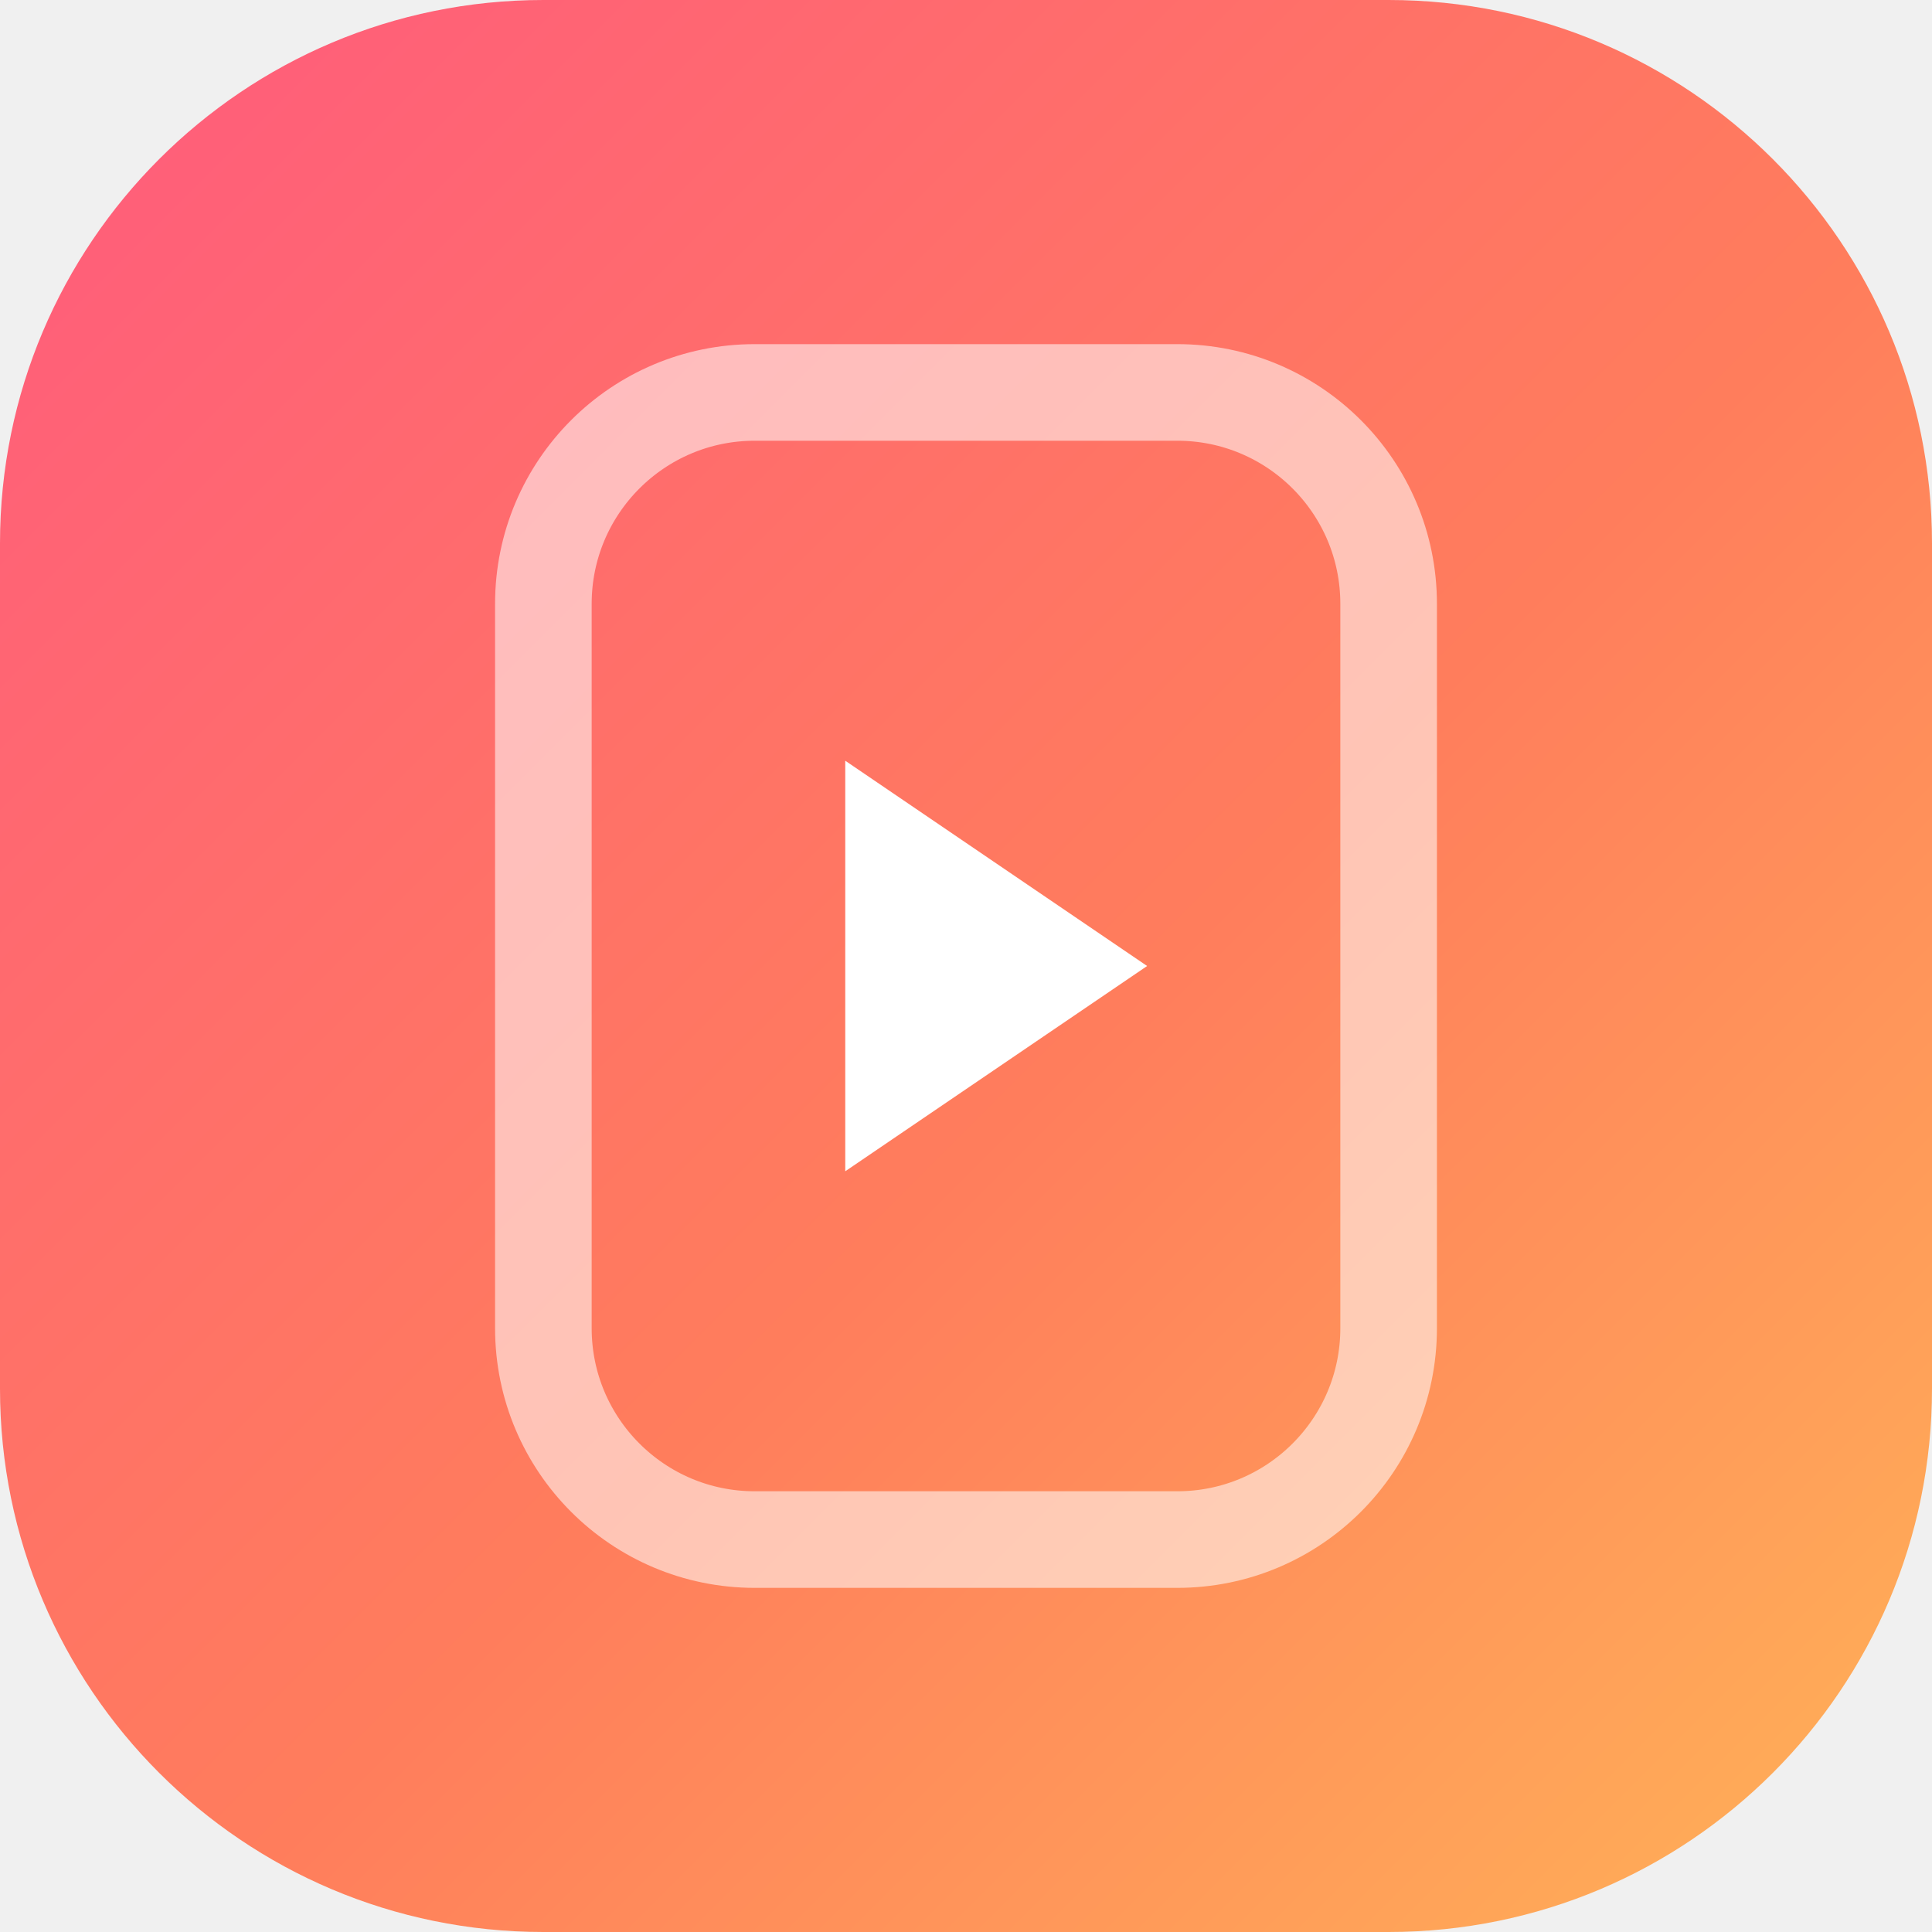
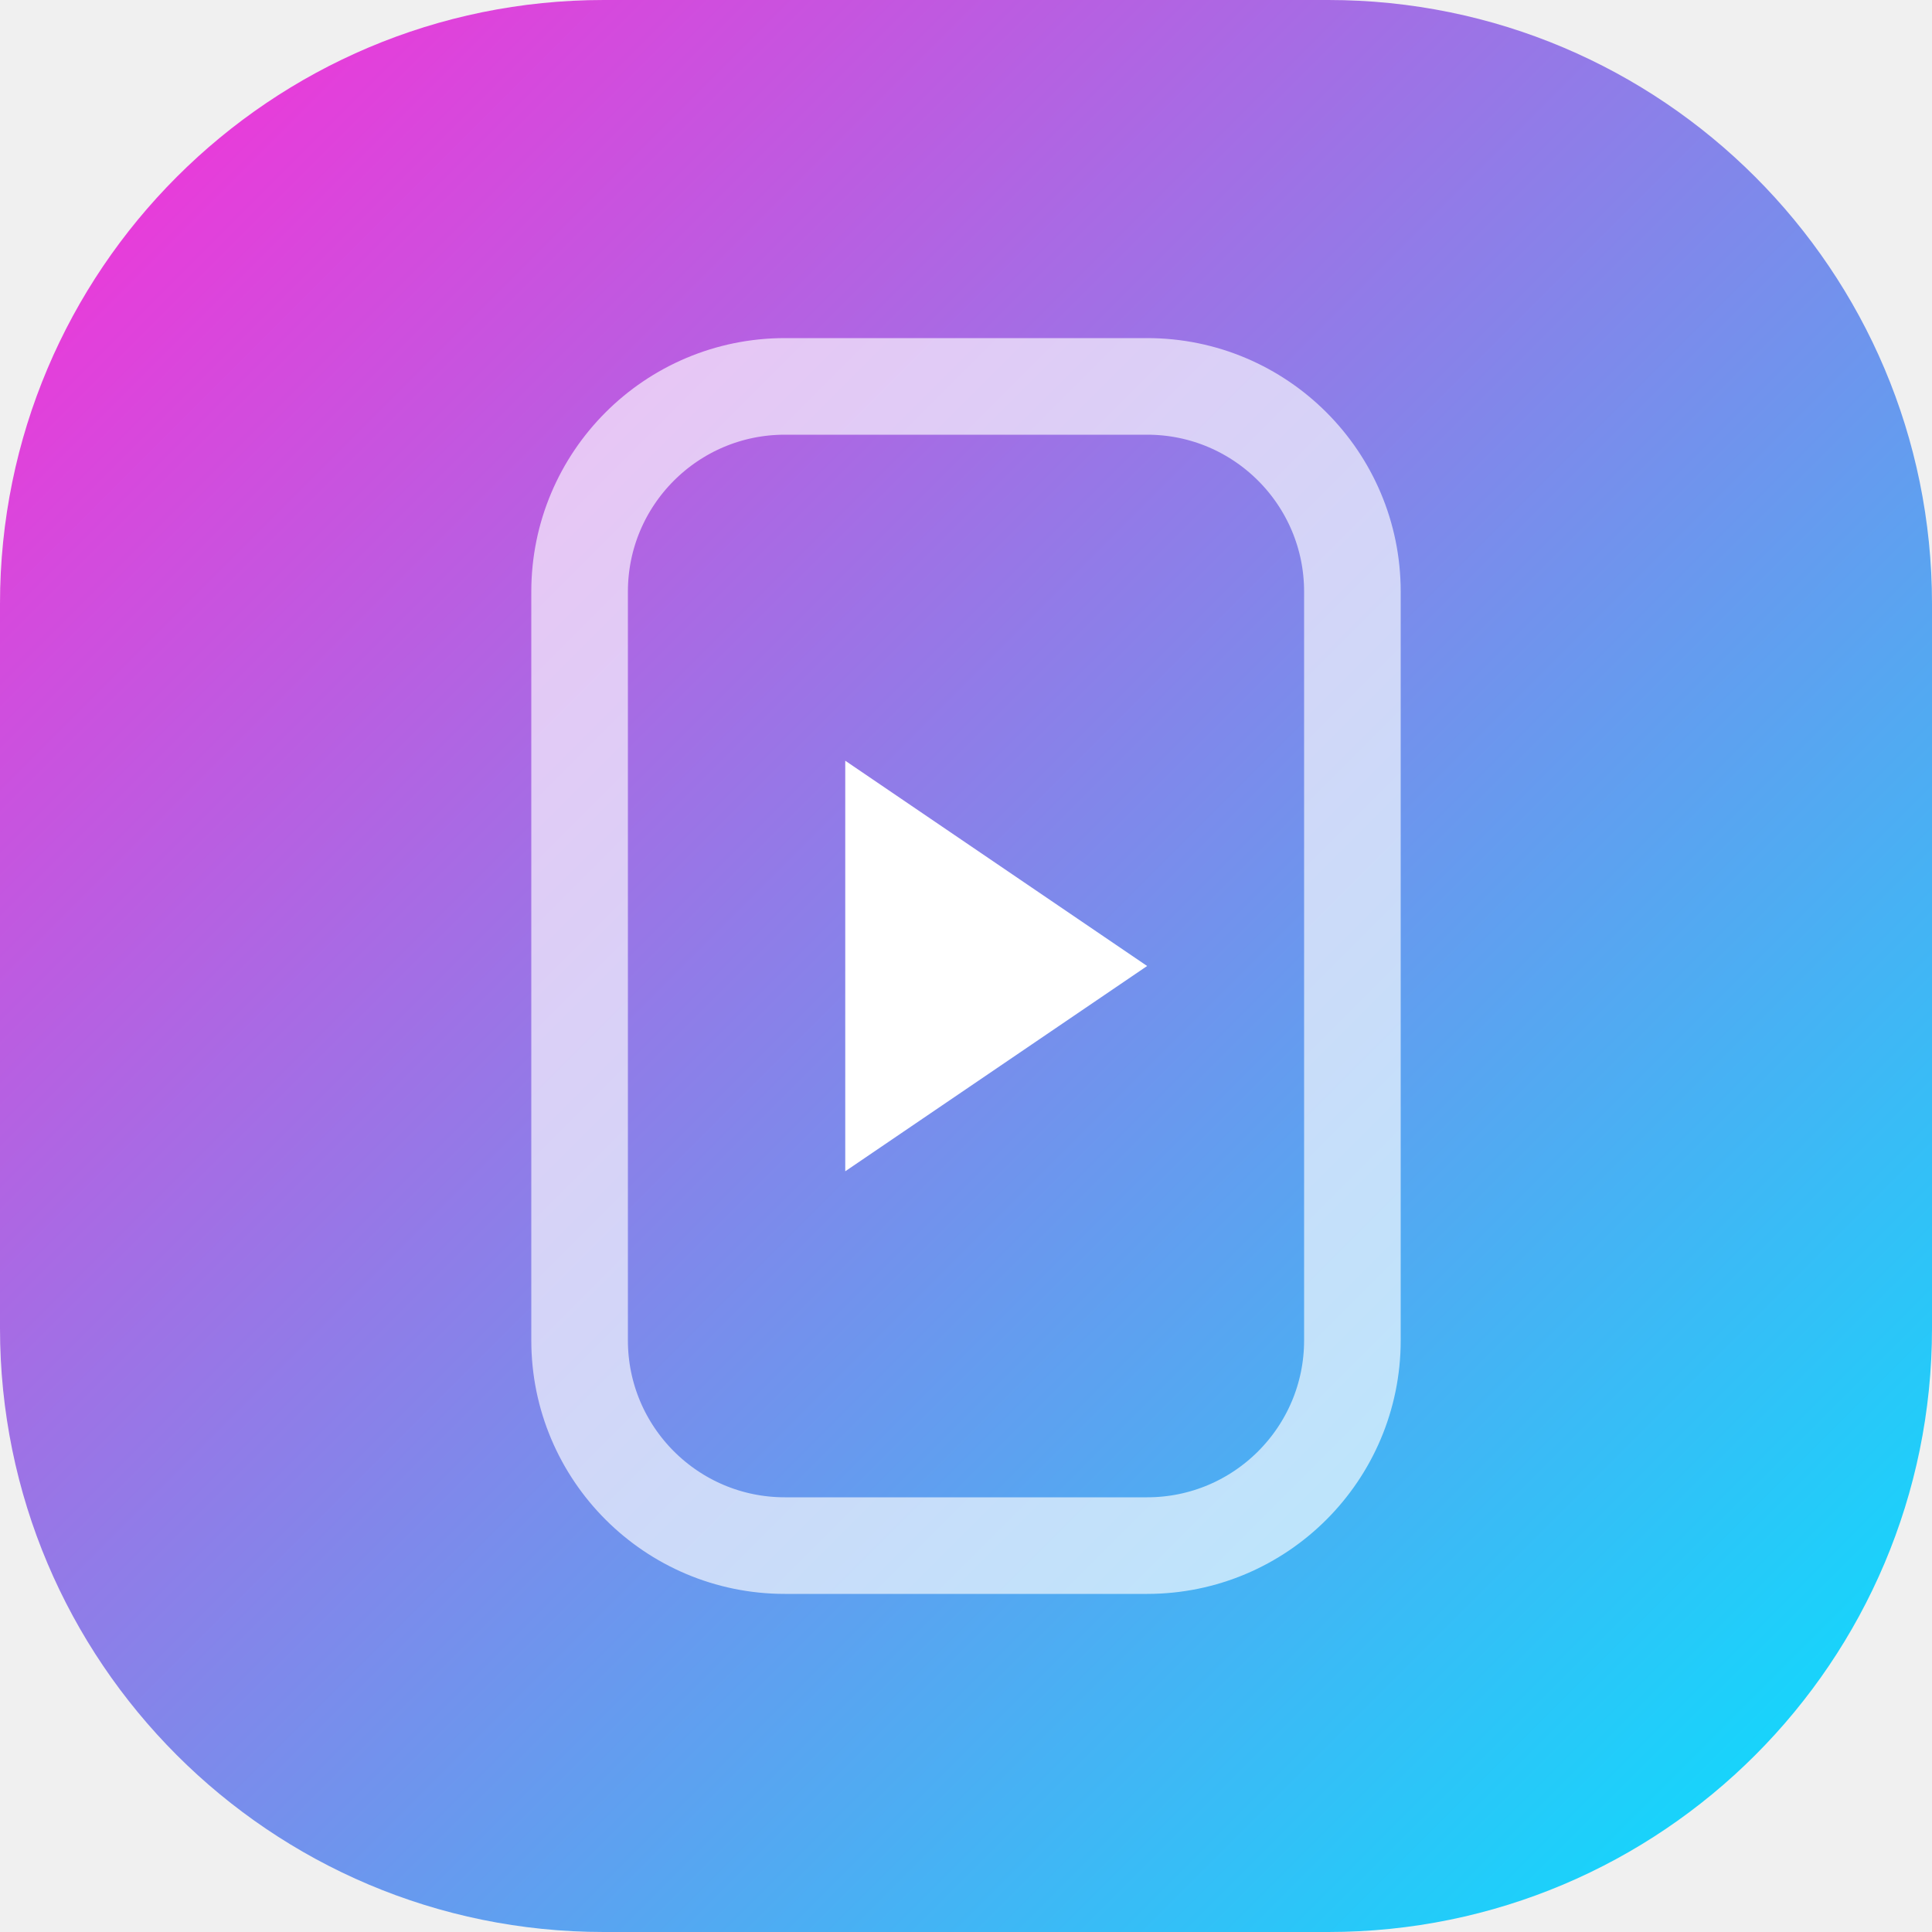
<svg xmlns="http://www.w3.org/2000/svg" viewBox="0 0 32 32">
  <defs>
    <linearGradient id="g" x1="0" y1="0" x2="1" y2="1">
-       <stop offset="0" stop-color="#ff5a7e" />
-       <stop offset=".55" stop-color="#ff7d5c" />
-       <stop offset="1" stop-color="#ffb457" />
+       <stop offset="0" stop-color="#ff2bd6" />
+       <stop offset="1" stop-color="#00e5ff" />
    </linearGradient>
  </defs>
-   <rect width="32" height="32" rx="9" fill="url(#g)" />
-   <rect x="9" y="6.5" width="14" height="19" rx="3.5" fill="none" stroke="#fff" stroke-opacity=".55" stroke-width="1.6" />
+   <rect width="32" height="32" rx="10" fill="url(#g)" />
+   <rect x="9.6" y="6.4" width="12.8" height="19.2" rx="3.4" fill="none" stroke="#fff" stroke-opacity=".65" stroke-width="1.6" />
  <path d="m14 12.6 5 3.4-5 3.4z" fill="#fff" />
</svg>
